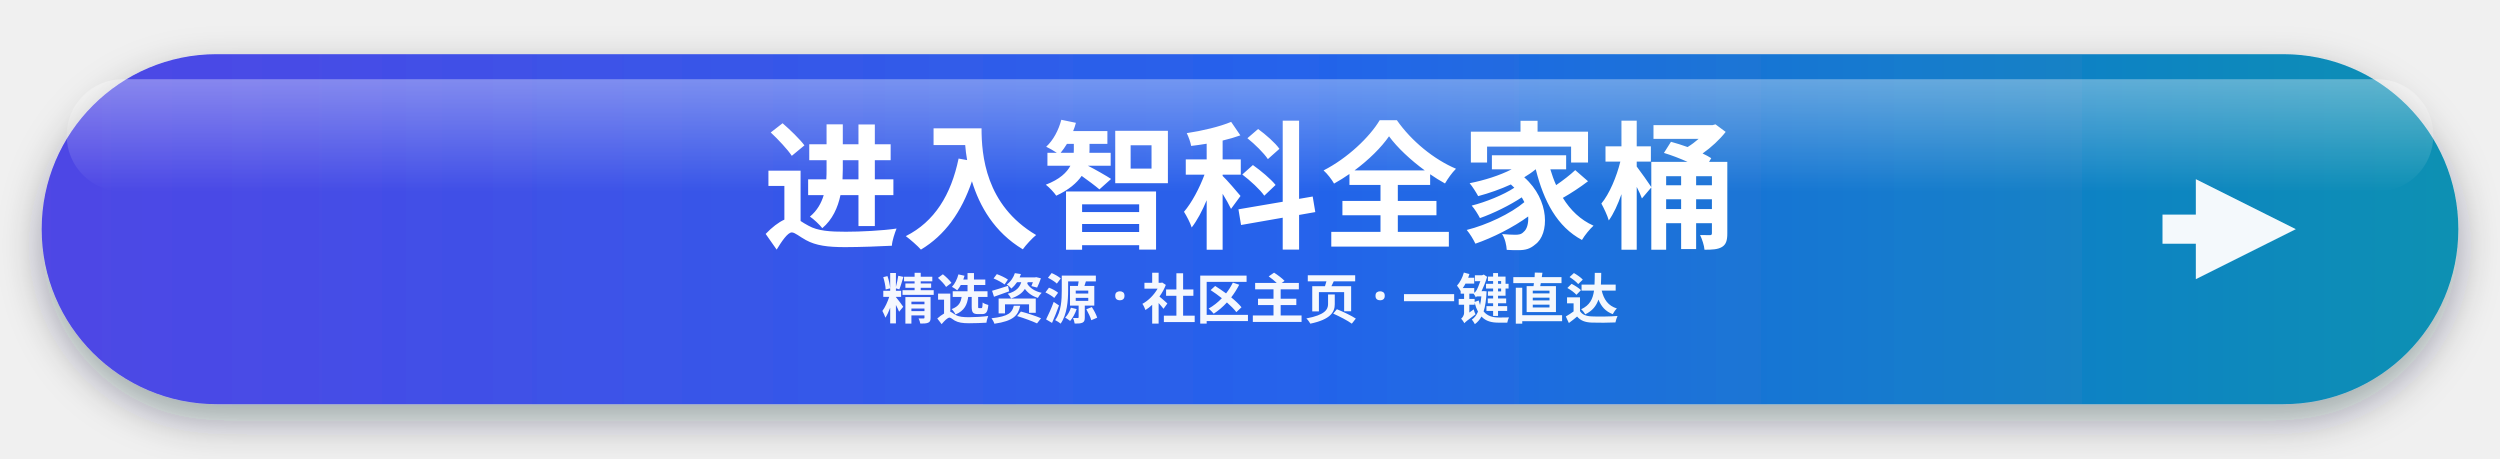
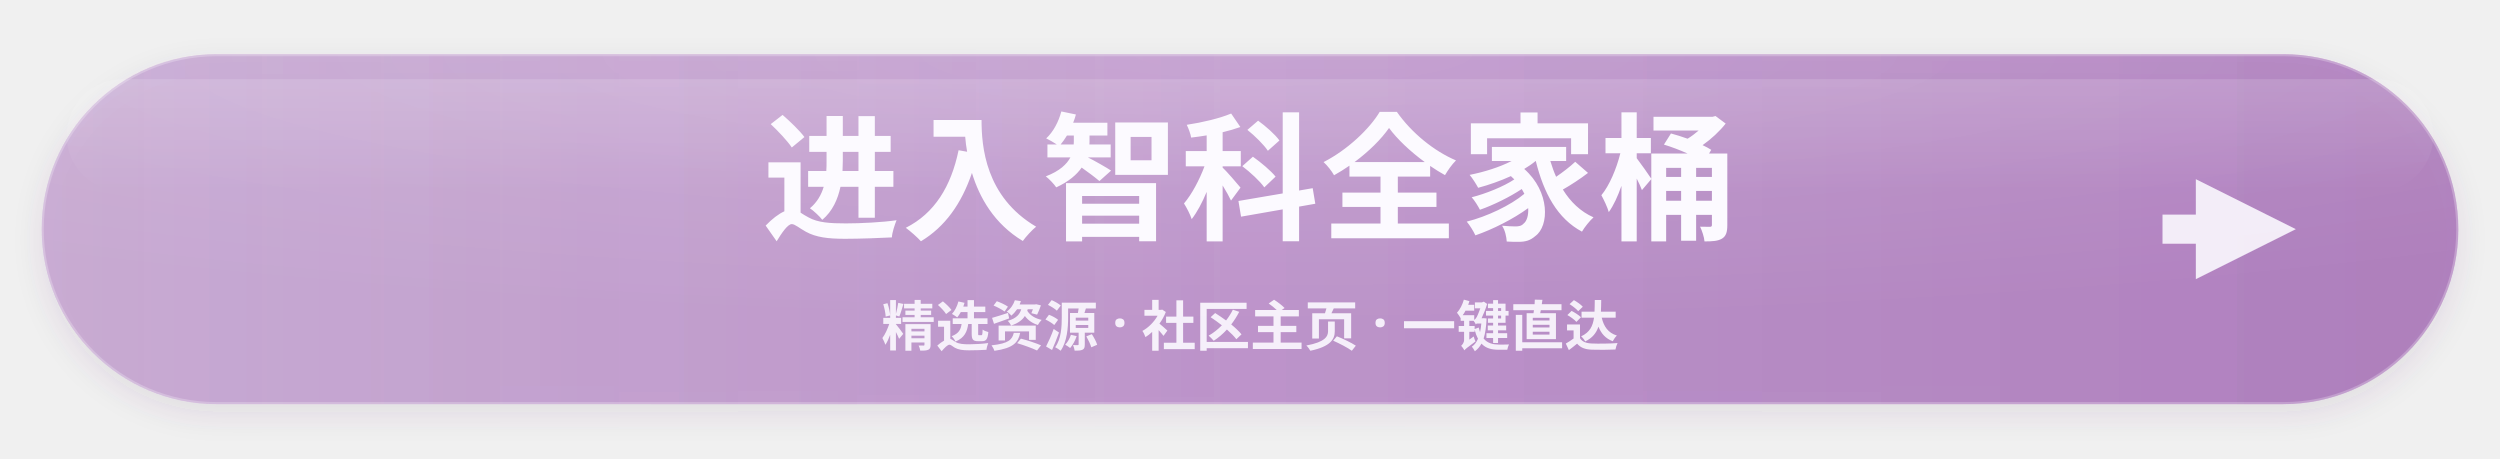
<svg xmlns="http://www.w3.org/2000/svg" viewBox="0 0 1200 220" role="img" aria-labelledby="title desc">
  <defs>
    <linearGradient id="bg" x1="0" y1="0" x2="1" y2="0">
-       <stop offset="0%" stop-color="#4F46E5" />
-       <stop offset="52%" stop-color="#2563EB" />
-       <stop offset="100%" stop-color="#0891B2" />
+       <stop offset="0%" stop-color="#C4A4D1" stop-opacity="0.88" />
+       <stop offset="50%" stop-color="#B585C4" stop-opacity="0.84" />
+       <stop offset="100%" stop-color="#A772B8" stop-opacity="0.88" />
    </linearGradient>
    <linearGradient id="glow" x1="0" y1="0" x2="0" y2="1">
-       <stop offset="0%" stop-color="#FFFFFF" stop-opacity="0.34" />
+       <stop offset="0%" stop-color="#FFFFFF" stop-opacity="0.14" />
      <stop offset="100%" stop-color="#FFFFFF" stop-opacity="0" />
    </linearGradient>
+     <radialGradient id="mist" cx="50%" cy="0%" r="78%">
+       <stop offset="0%" stop-color="#FFFFFF" stop-opacity="0.14" />
+       <stop offset="100%" stop-color="#FFFFFF" stop-opacity="0" />
+     </radialGradient>
    <filter id="shadow" x="-20%" y="-40%" width="140%" height="180%">
-       <feDropShadow dx="0" dy="8" stdDeviation="10" flood-color="#0f172a" flood-opacity="0.35" />
+       <feDropShadow dx="0" dy="5" stdDeviation="7" flood-color="#5d2e64" flood-opacity="0.12" />
    </filter>
  </defs>
  <rect x="20" y="26" width="1160" height="168" rx="84" fill="url(#bg)" filter="url(#shadow)" />
+   <rect x="20" y="26" width="1160" height="168" rx="84" fill="url(#mist)" />
  <rect x="32" y="38" width="1136" height="54" rx="27" fill="url(#glow)" />
-   <g fill="#FFFFFF" font-family="Segoe UI, PingFang SC, Hiragino Sans GB, Microsoft YaHei, sans-serif" text-anchor="middle">
-     <text x="600" y="114" font-size="66" font-weight="800" letter-spacing="1">进入智科全家桶</text>
-     <text x="600" y="153" font-size="26" font-weight="600" opacity="0.95">精选资源 · 社区主页 · 一键直达</text>
+   <rect x="20.5" y="26.5" width="1159" height="167" rx="83.5" fill="none" stroke="#FFFFFF" stroke-opacity="0.24" stroke-width="1" />
+   <g fill="#FCFAFF" font-family="Segoe UI, PingFang SC, Hiragino Sans GB, Microsoft YaHei, sans-serif" text-anchor="middle">
+     <text x="600" y="110" font-size="66" font-weight="800" letter-spacing="1">进入智科全家桶</text>
+     <text x="600" y="166" font-size="26" font-weight="600" opacity="0.9">精选资源 · 社区主页 · 一键直达</text>
  </g>
-   <g transform="translate(1038 86)" fill="#FFFFFF" opacity="0.95">
+   <g transform="translate(1038 86)" fill="#FCFAFF" opacity="0.88">
    <path d="M16 0 64 24 16 48 16 31 0 31 0 17 16 17Z" />
  </g>
</svg>
